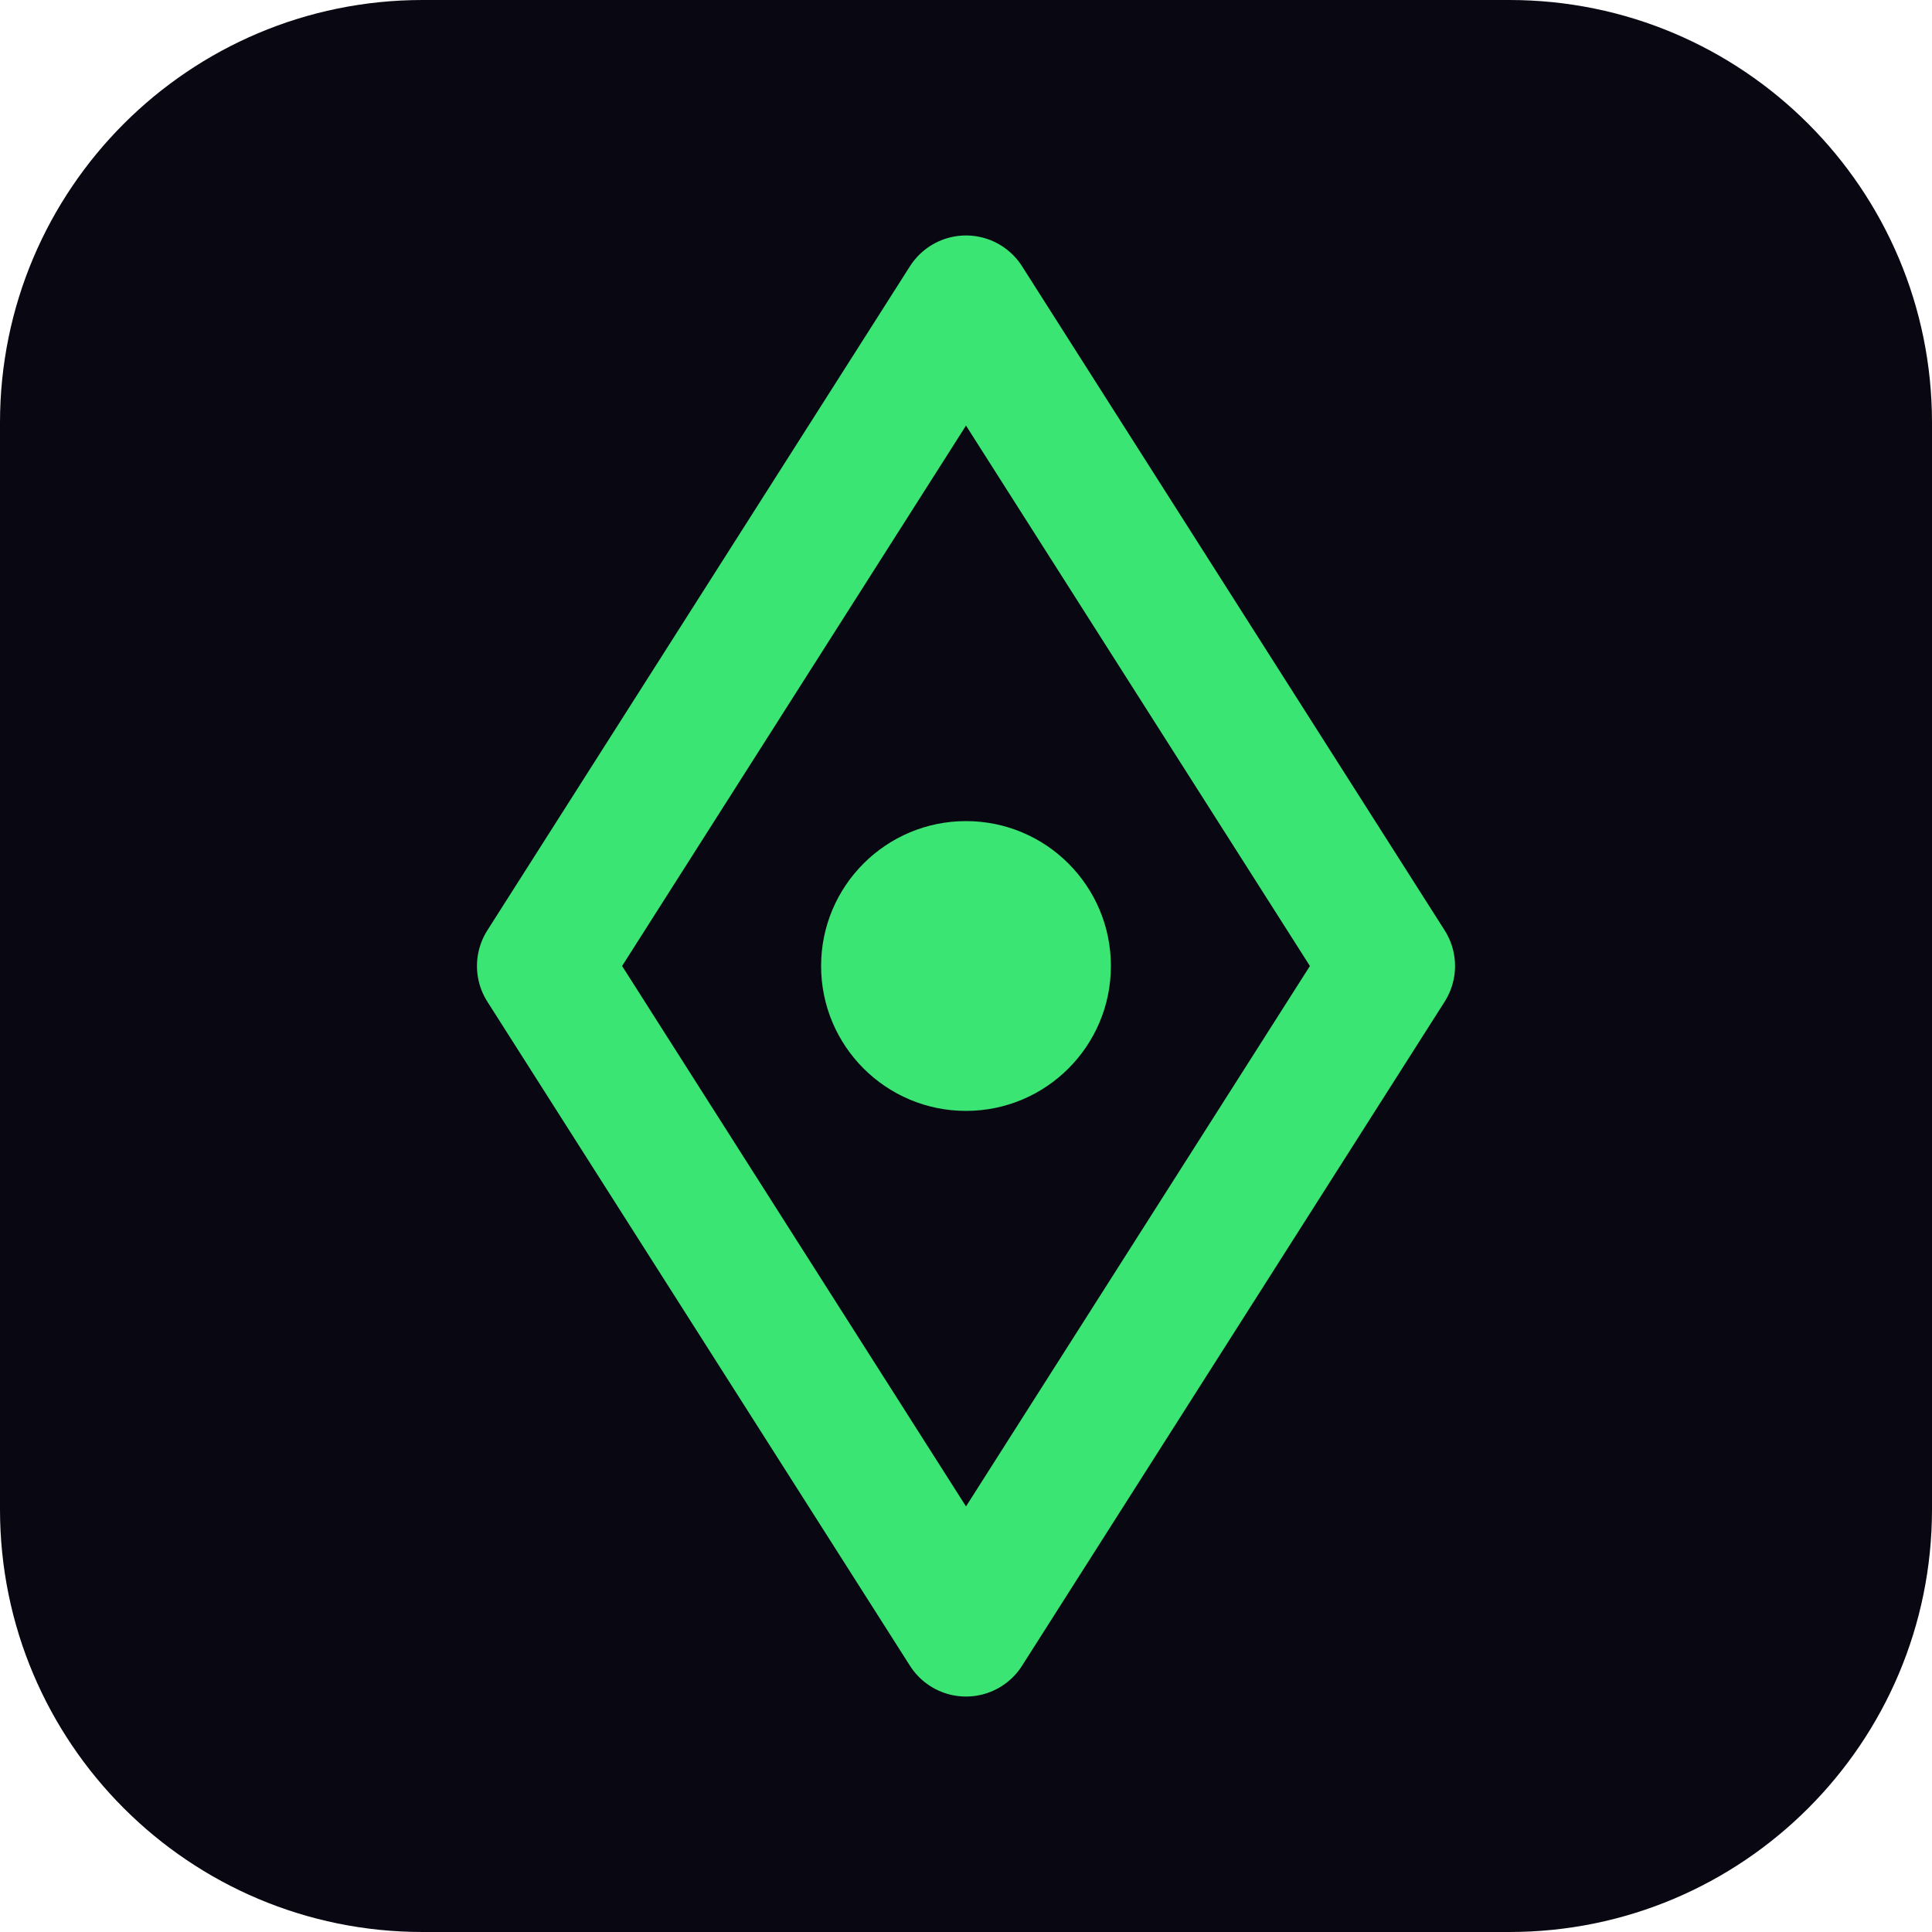
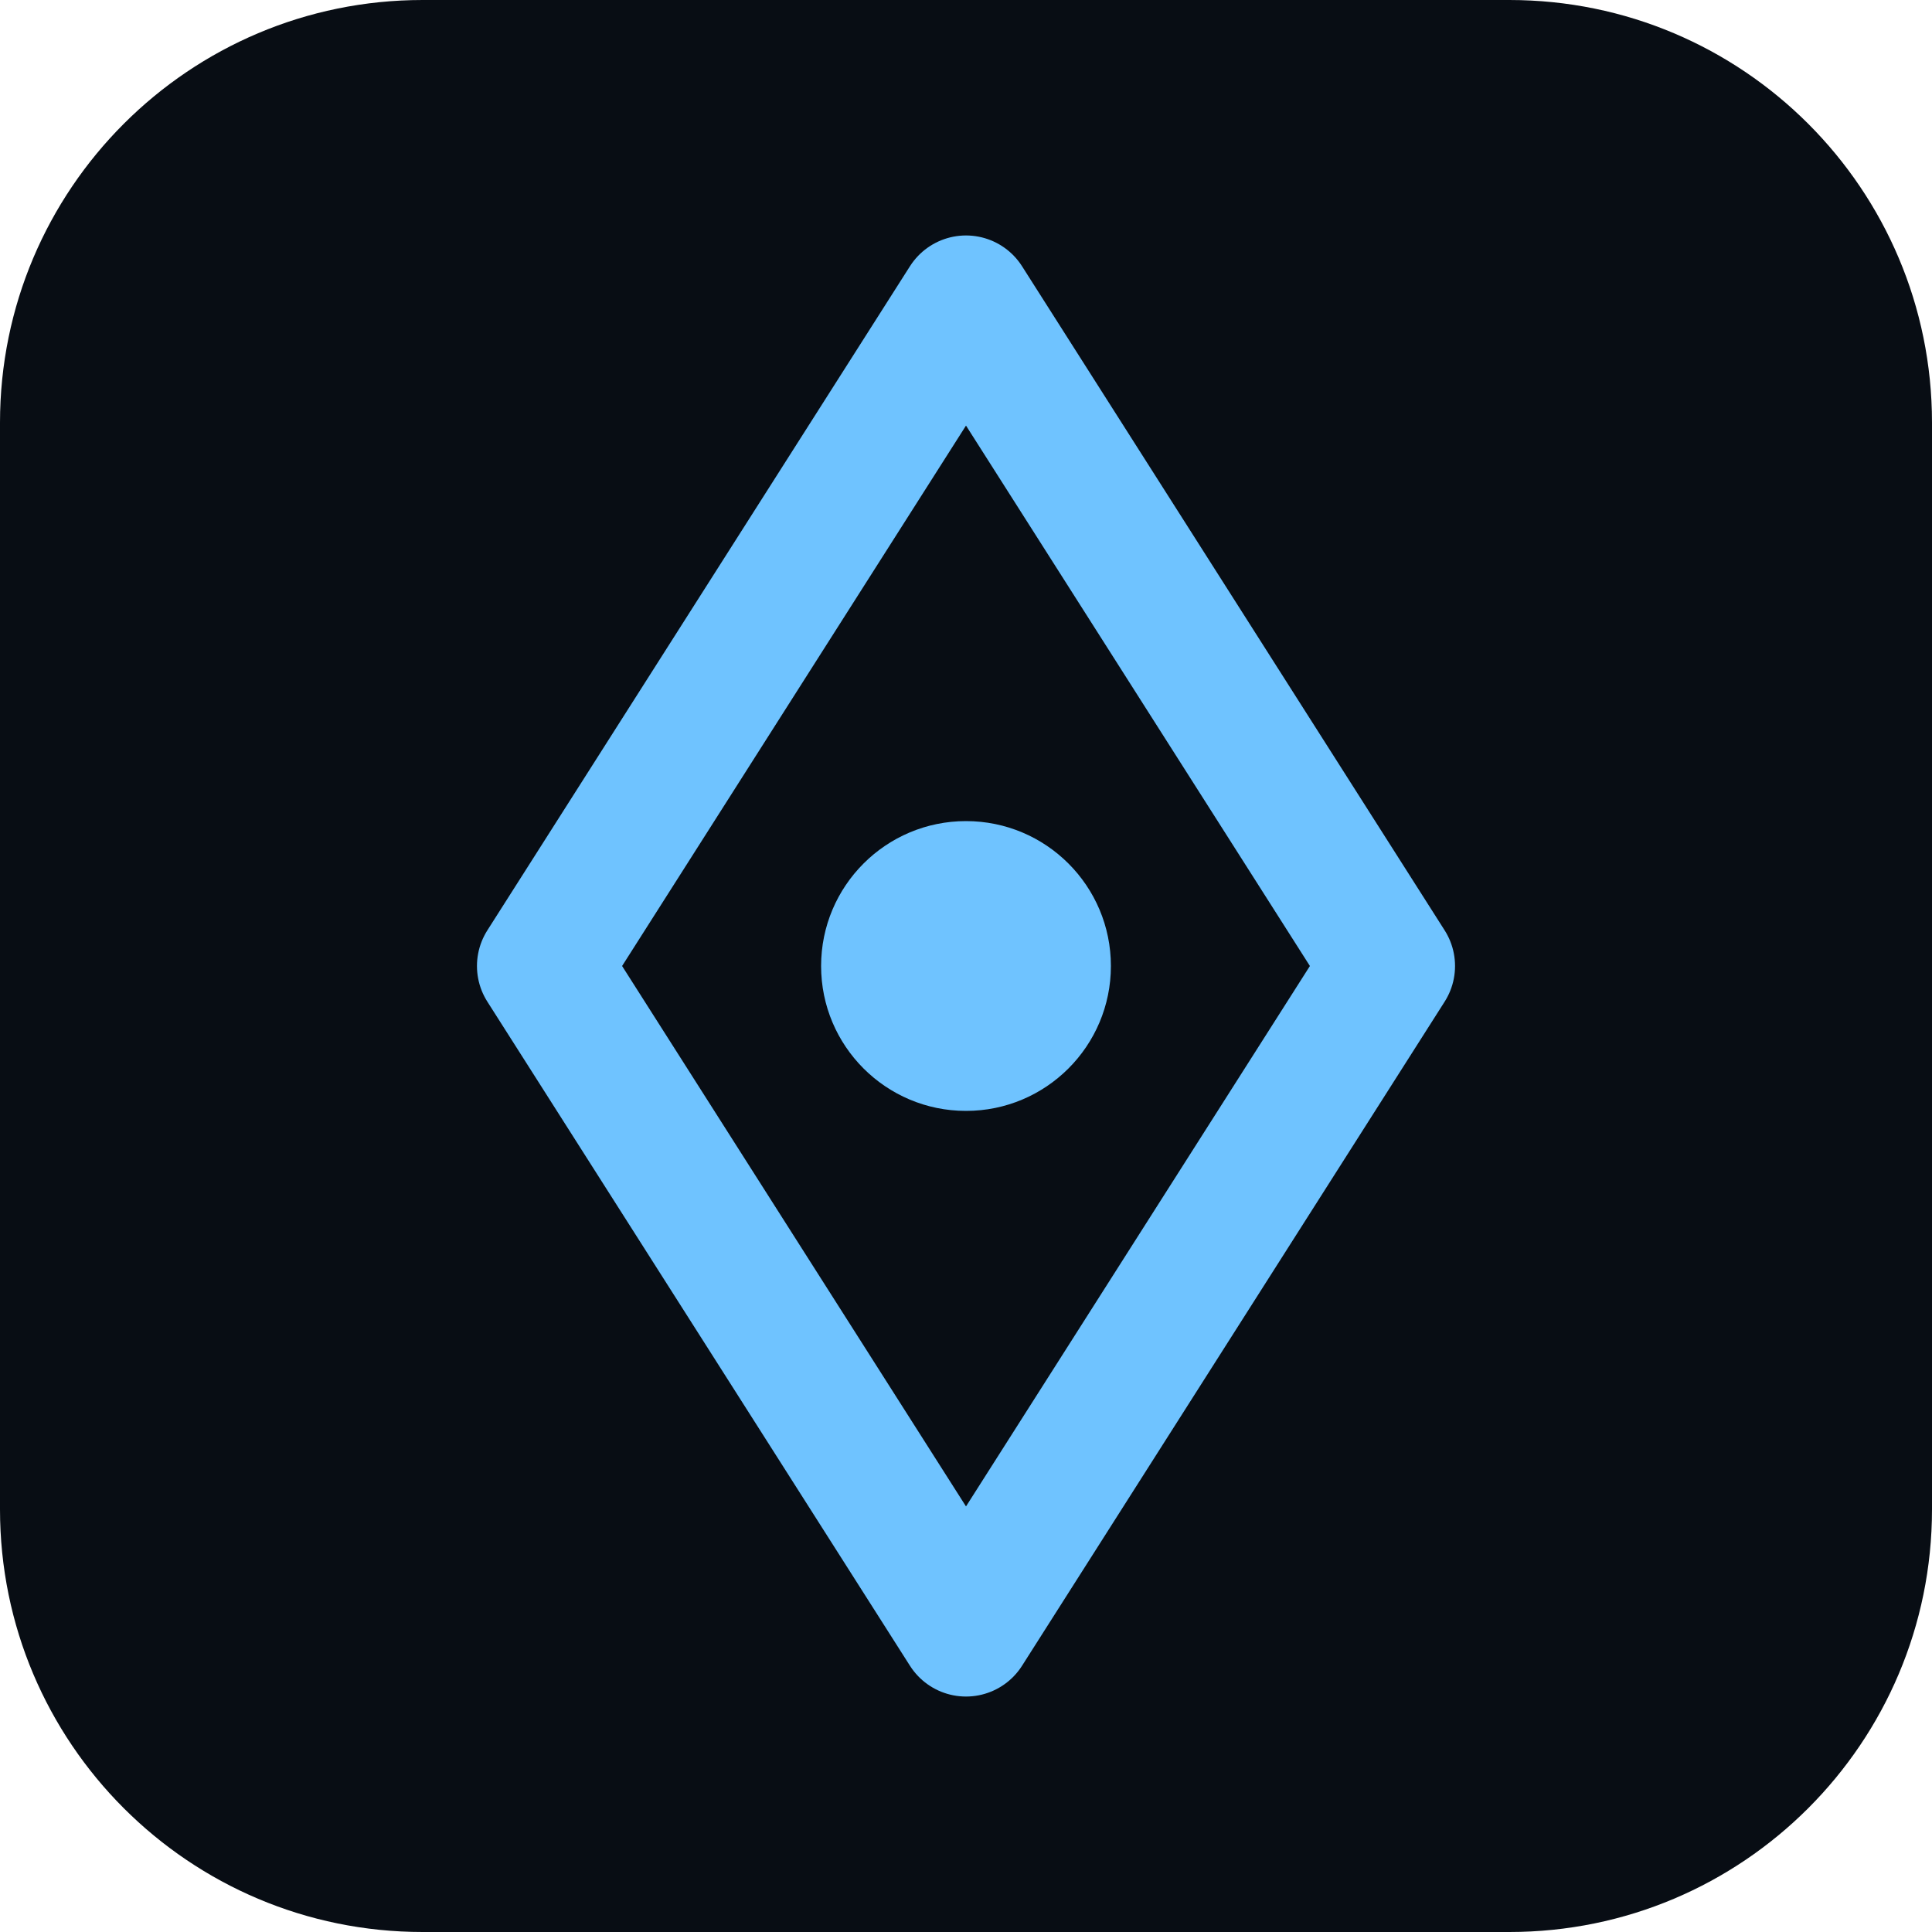
<svg xmlns="http://www.w3.org/2000/svg" viewBox="0 0 32 32">
-   <rect width="32" height="32" rx="7" fill="#090711" />
-   <path d="M16 5l7 11-7 11-7-11z" fill="none" stroke="#3BE573" stroke-width="2.2" stroke-linejoin="round" />
-   <circle cx="16" cy="16" r="2.4" fill="#3BE573" />
+   <rect width="32" height="32" rx="7" fill="#080D14" />
+   <path d="M16 5l7 11-7 11-7-11z" fill="none" stroke="#6FC3FF" stroke-width="2.2" stroke-linejoin="round" />
+   <circle cx="16" cy="16" r="2.4" fill="#6FC3FF" />
</svg>
